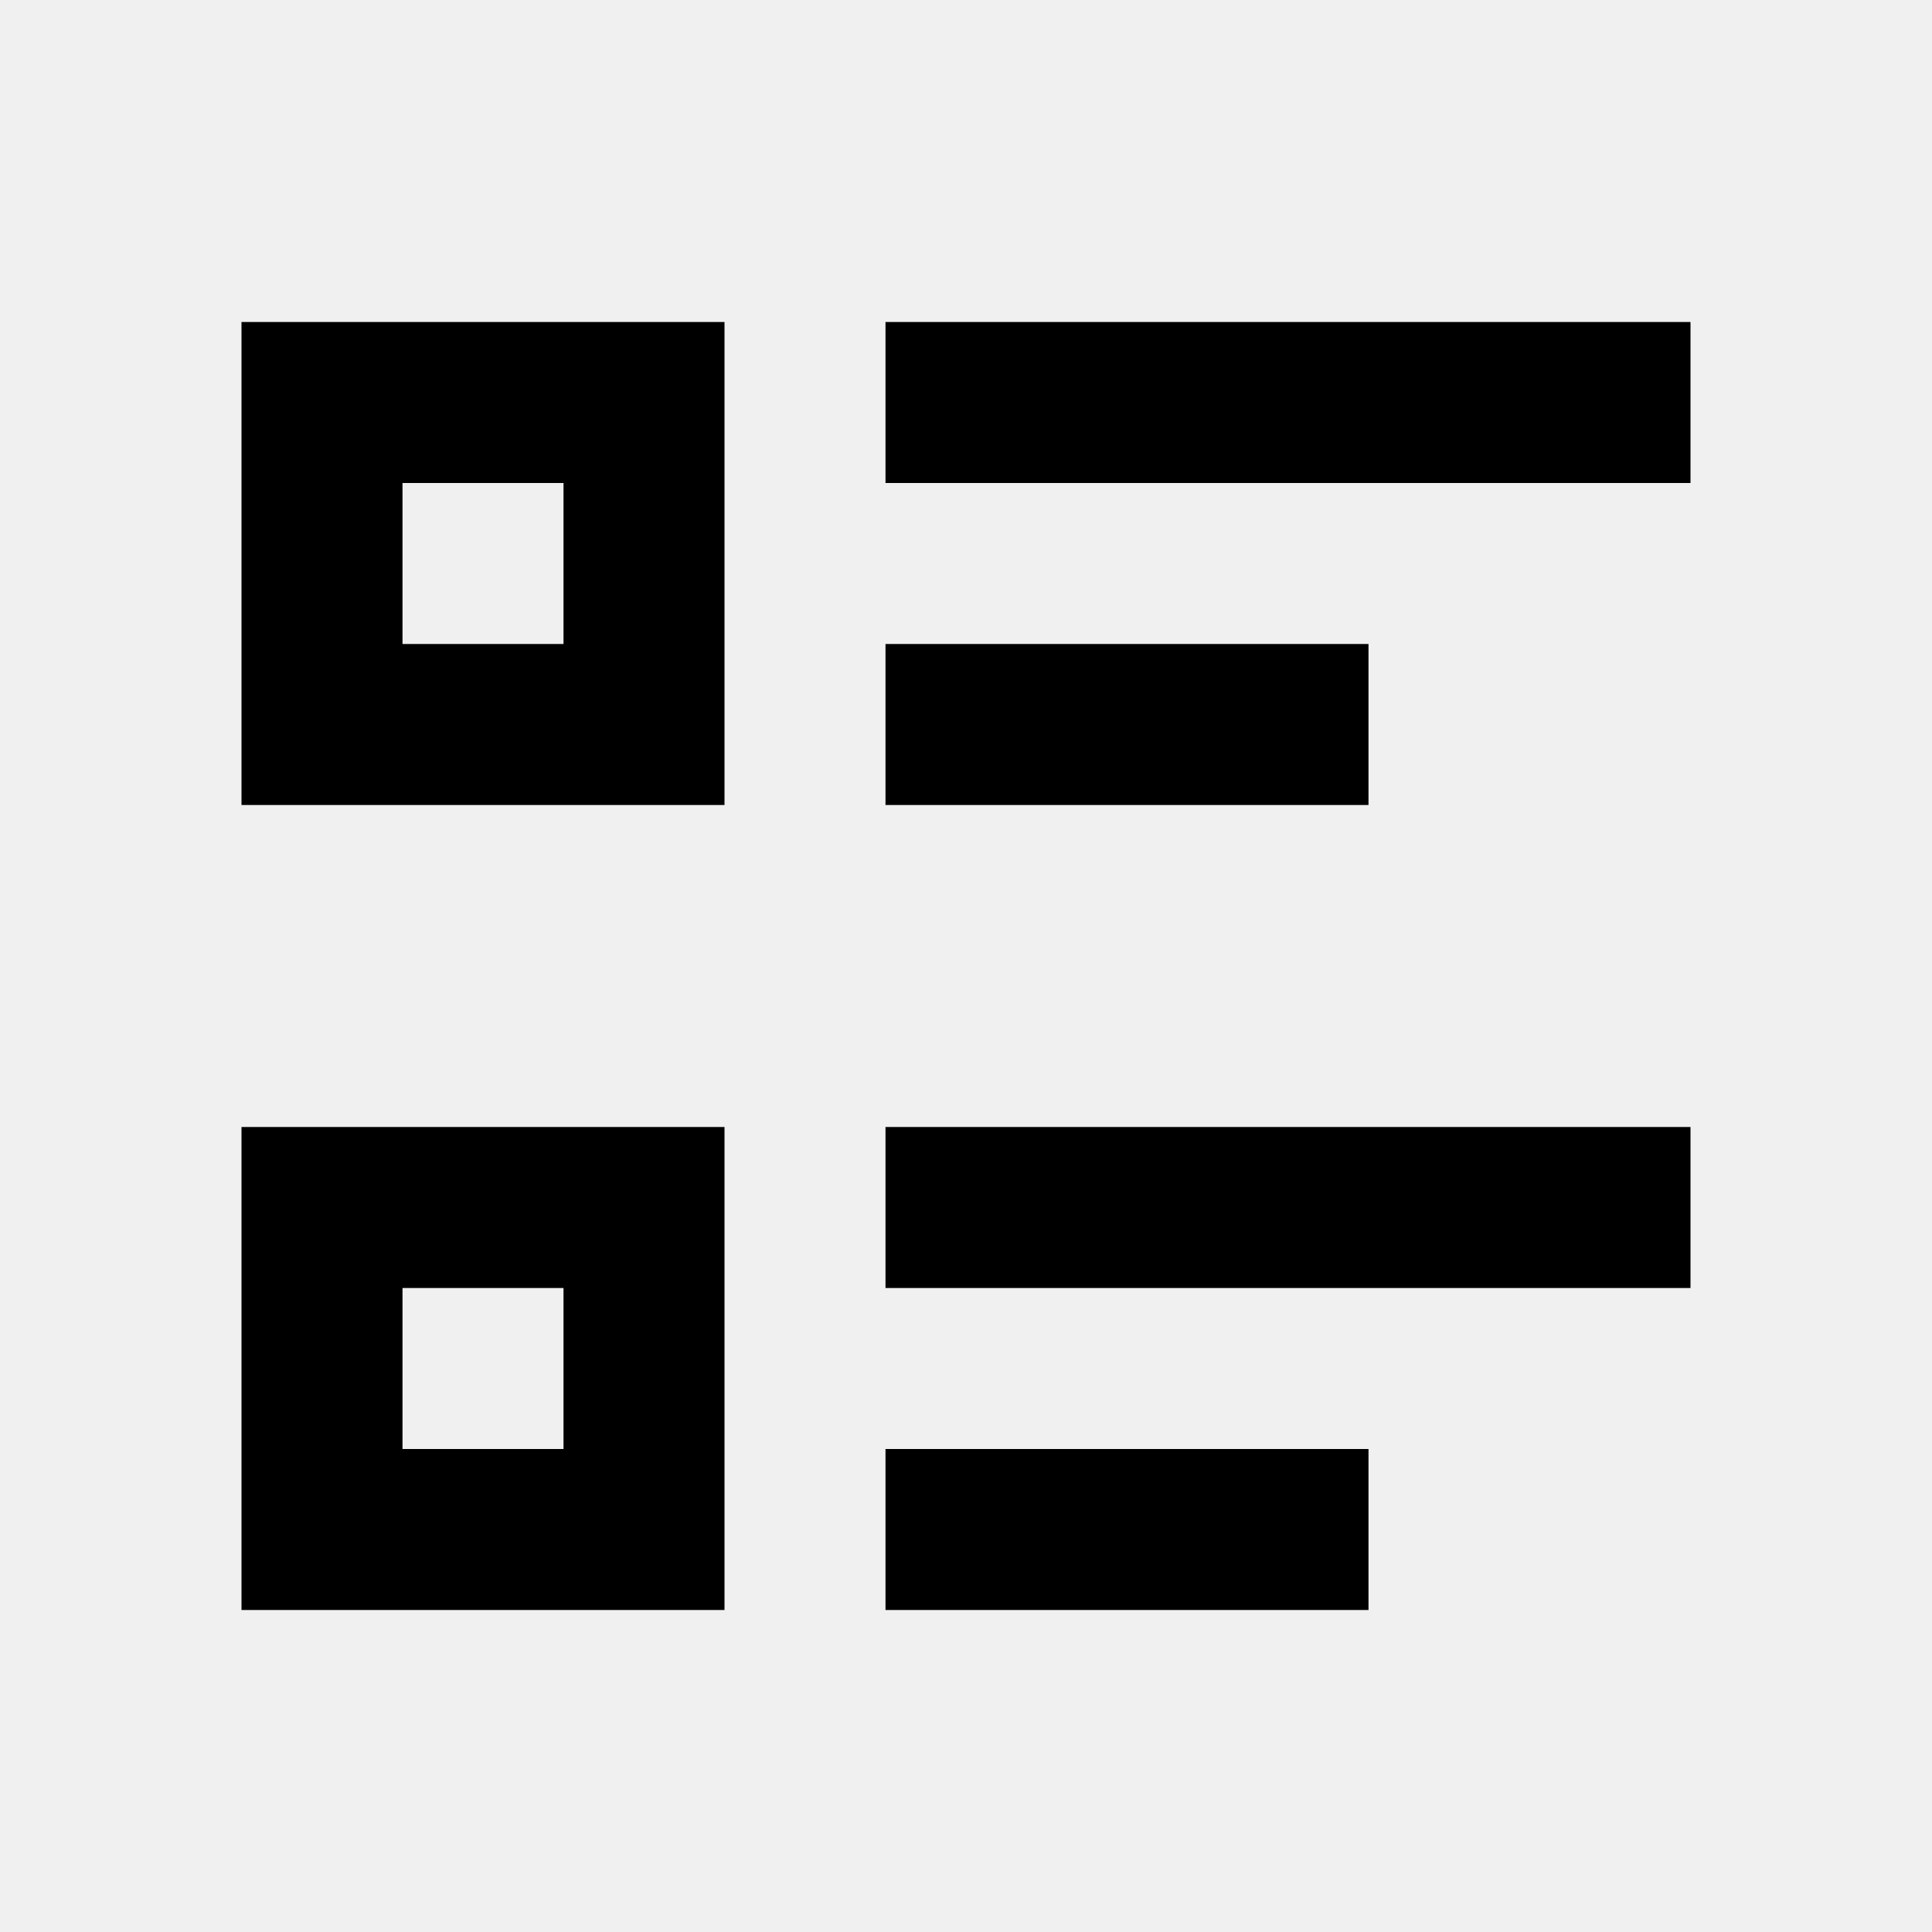
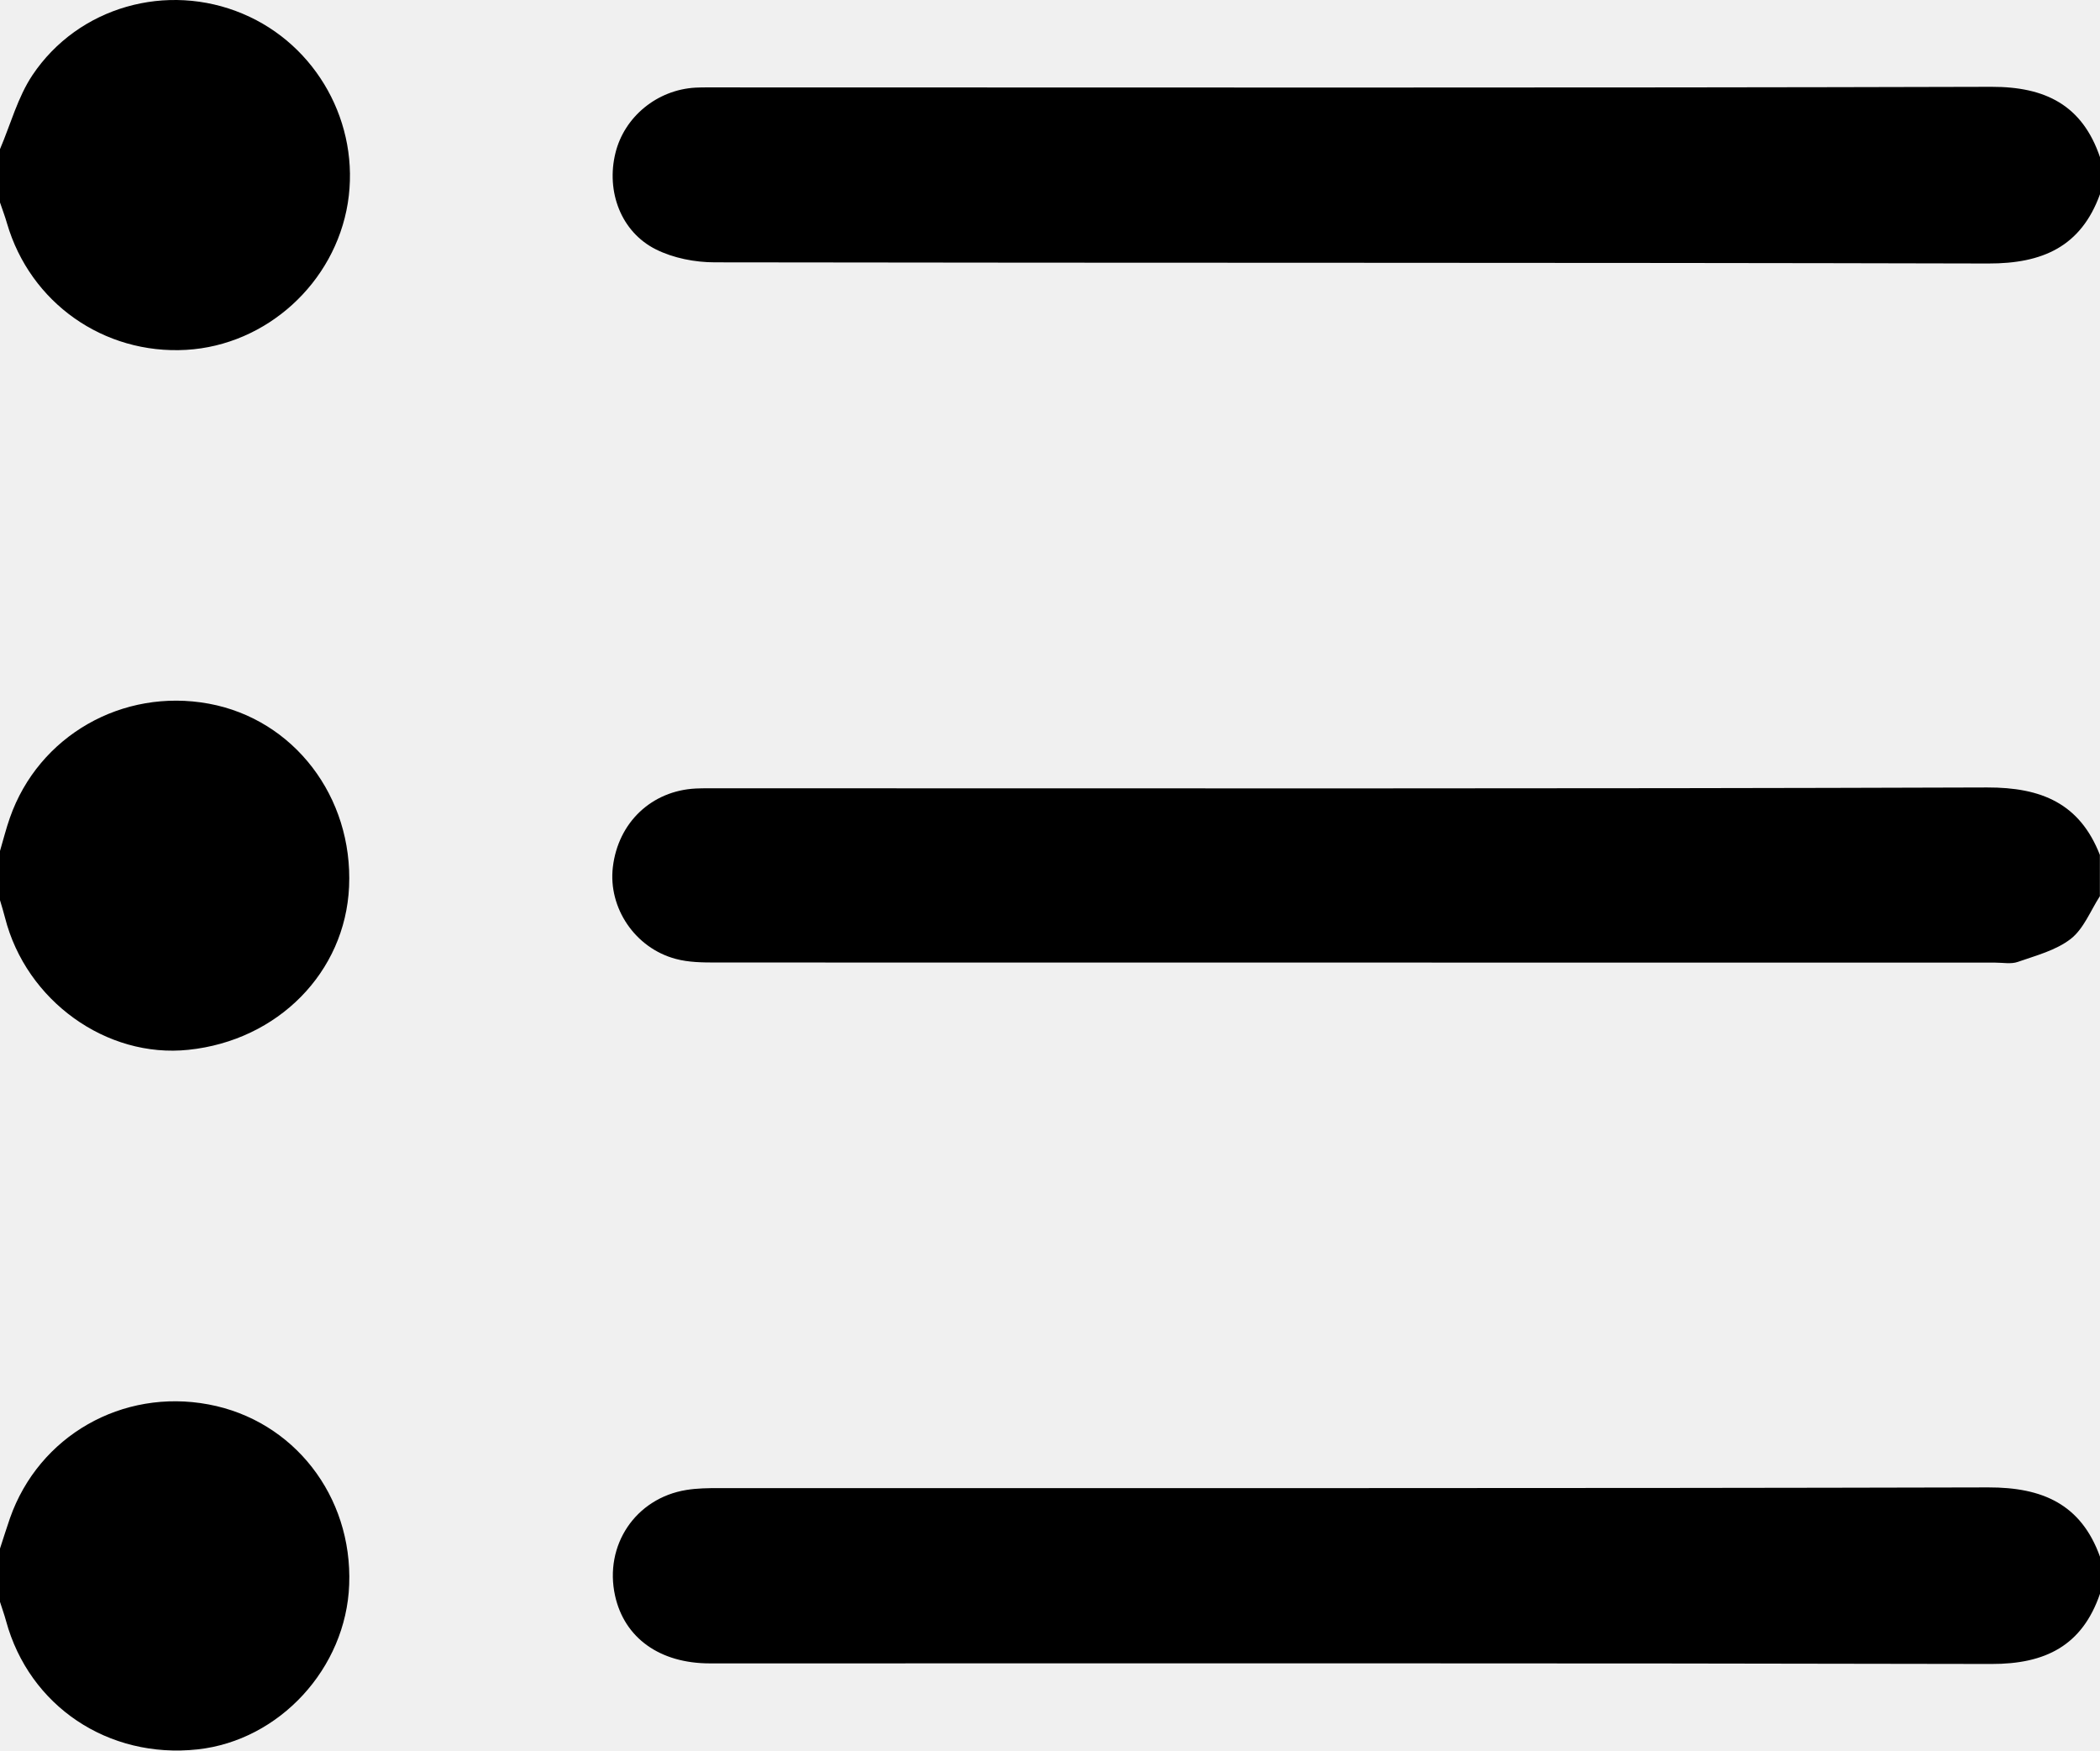
- <svg xmlns="http://www.w3.org/2000/svg" viewBox="0 0 24 24">
-   <path d="M11 4H21V6H11V4ZM11 8H17V10H11V8ZM11 14H21V16H11V14ZM11 18H17V20H11V18ZM3 4H9V10H3V4ZM5 6V8H7V6H5ZM3 14H9V20H3V14ZM5 16V18H7V16H5Z" />
+ <svg xmlns="http://www.w3.org/2000/svg" width="18" height="15" viewBox="0 0 18 15" fill="none">
+   <g clip-path="url(#clip0_5635_6610)">
+     <path d="M18 1.664C17.837 2.114 17.507 2.259 17.043 2.258C13.404 2.249 9.765 2.254 6.127 2.248C5.957 2.248 5.772 2.212 5.622 2.137C5.323 1.988 5.194 1.641 5.275 1.312C5.351 1 5.634 0.769 5.961 0.751C6.025 0.748 6.09 0.749 6.154 0.749C9.792 0.749 13.431 0.754 17.07 0.744C17.532 0.743 17.848 0.901 18 1.347V1.664V1.664Z" fill="black" />
+     <path d="M18 13.657C17.848 14.101 17.533 14.26 17.07 14.259C13.408 14.251 9.746 14.254 6.084 14.254C5.655 14.254 5.352 14.036 5.272 13.674C5.177 13.243 5.446 12.839 5.883 12.768C5.975 12.753 6.069 12.752 6.163 12.752C9.789 12.751 13.417 12.755 17.043 12.746C17.507 12.745 17.838 12.89 18 13.34V13.657Z" fill="black" />
+     <path d="M18 7.678C17.919 7.803 17.861 7.958 17.75 8.045C17.623 8.144 17.452 8.188 17.295 8.243C17.238 8.263 17.168 8.249 17.103 8.249C13.449 8.249 9.794 8.249 6.14 8.248C6.023 8.248 5.902 8.247 5.792 8.217C5.442 8.124 5.212 7.778 5.253 7.431C5.298 7.048 5.585 6.776 5.964 6.757C6.034 6.754 6.104 6.755 6.175 6.755C9.794 6.755 13.414 6.76 17.033 6.748C17.497 6.747 17.826 6.884 17.999 7.326V7.678H18Z" fill="black" />
+     <path d="M0 1.278C0.091 1.065 0.152 0.833 0.278 0.644C0.672 0.056 1.433 -0.155 2.081 0.118C2.715 0.384 3.09 1.061 2.981 1.741C2.87 2.426 2.284 2.958 1.597 2.998C0.889 3.039 0.259 2.595 0.06 1.914C0.043 1.854 0.02 1.795 0 1.735C0 1.583 0 1.43 0 1.278Z" fill="black" />
+     <path d="M0 13.27C0.029 13.182 0.056 13.094 0.086 13.008C0.334 12.304 1.048 11.896 1.788 12.035C2.516 12.171 3.022 12.819 2.993 13.579C2.967 14.295 2.396 14.915 1.693 14.991C0.928 15.074 0.251 14.62 0.052 13.891C0.037 13.835 0.017 13.782 0 13.727C0 13.574 0 13.422 0 13.27Z" fill="black" />
+     <path d="M0 7.292C0.028 7.197 0.052 7.101 0.085 7.007C0.331 6.305 1.05 5.894 1.79 6.03C2.518 6.164 3.027 6.828 2.992 7.599C2.959 8.331 2.383 8.916 1.616 8.996C0.912 9.071 0.224 8.575 0.043 7.864C0.03 7.814 0.015 7.764 0 7.714C0 7.573 0 7.433 0 7.292Z" fill="black" />
+   </g>
+   <defs>
+     <clipPath id="clip0_5635_6610">
+       <rect width="18" height="15" fill="white" />
+     </clipPath>
+   </defs>
</svg>
